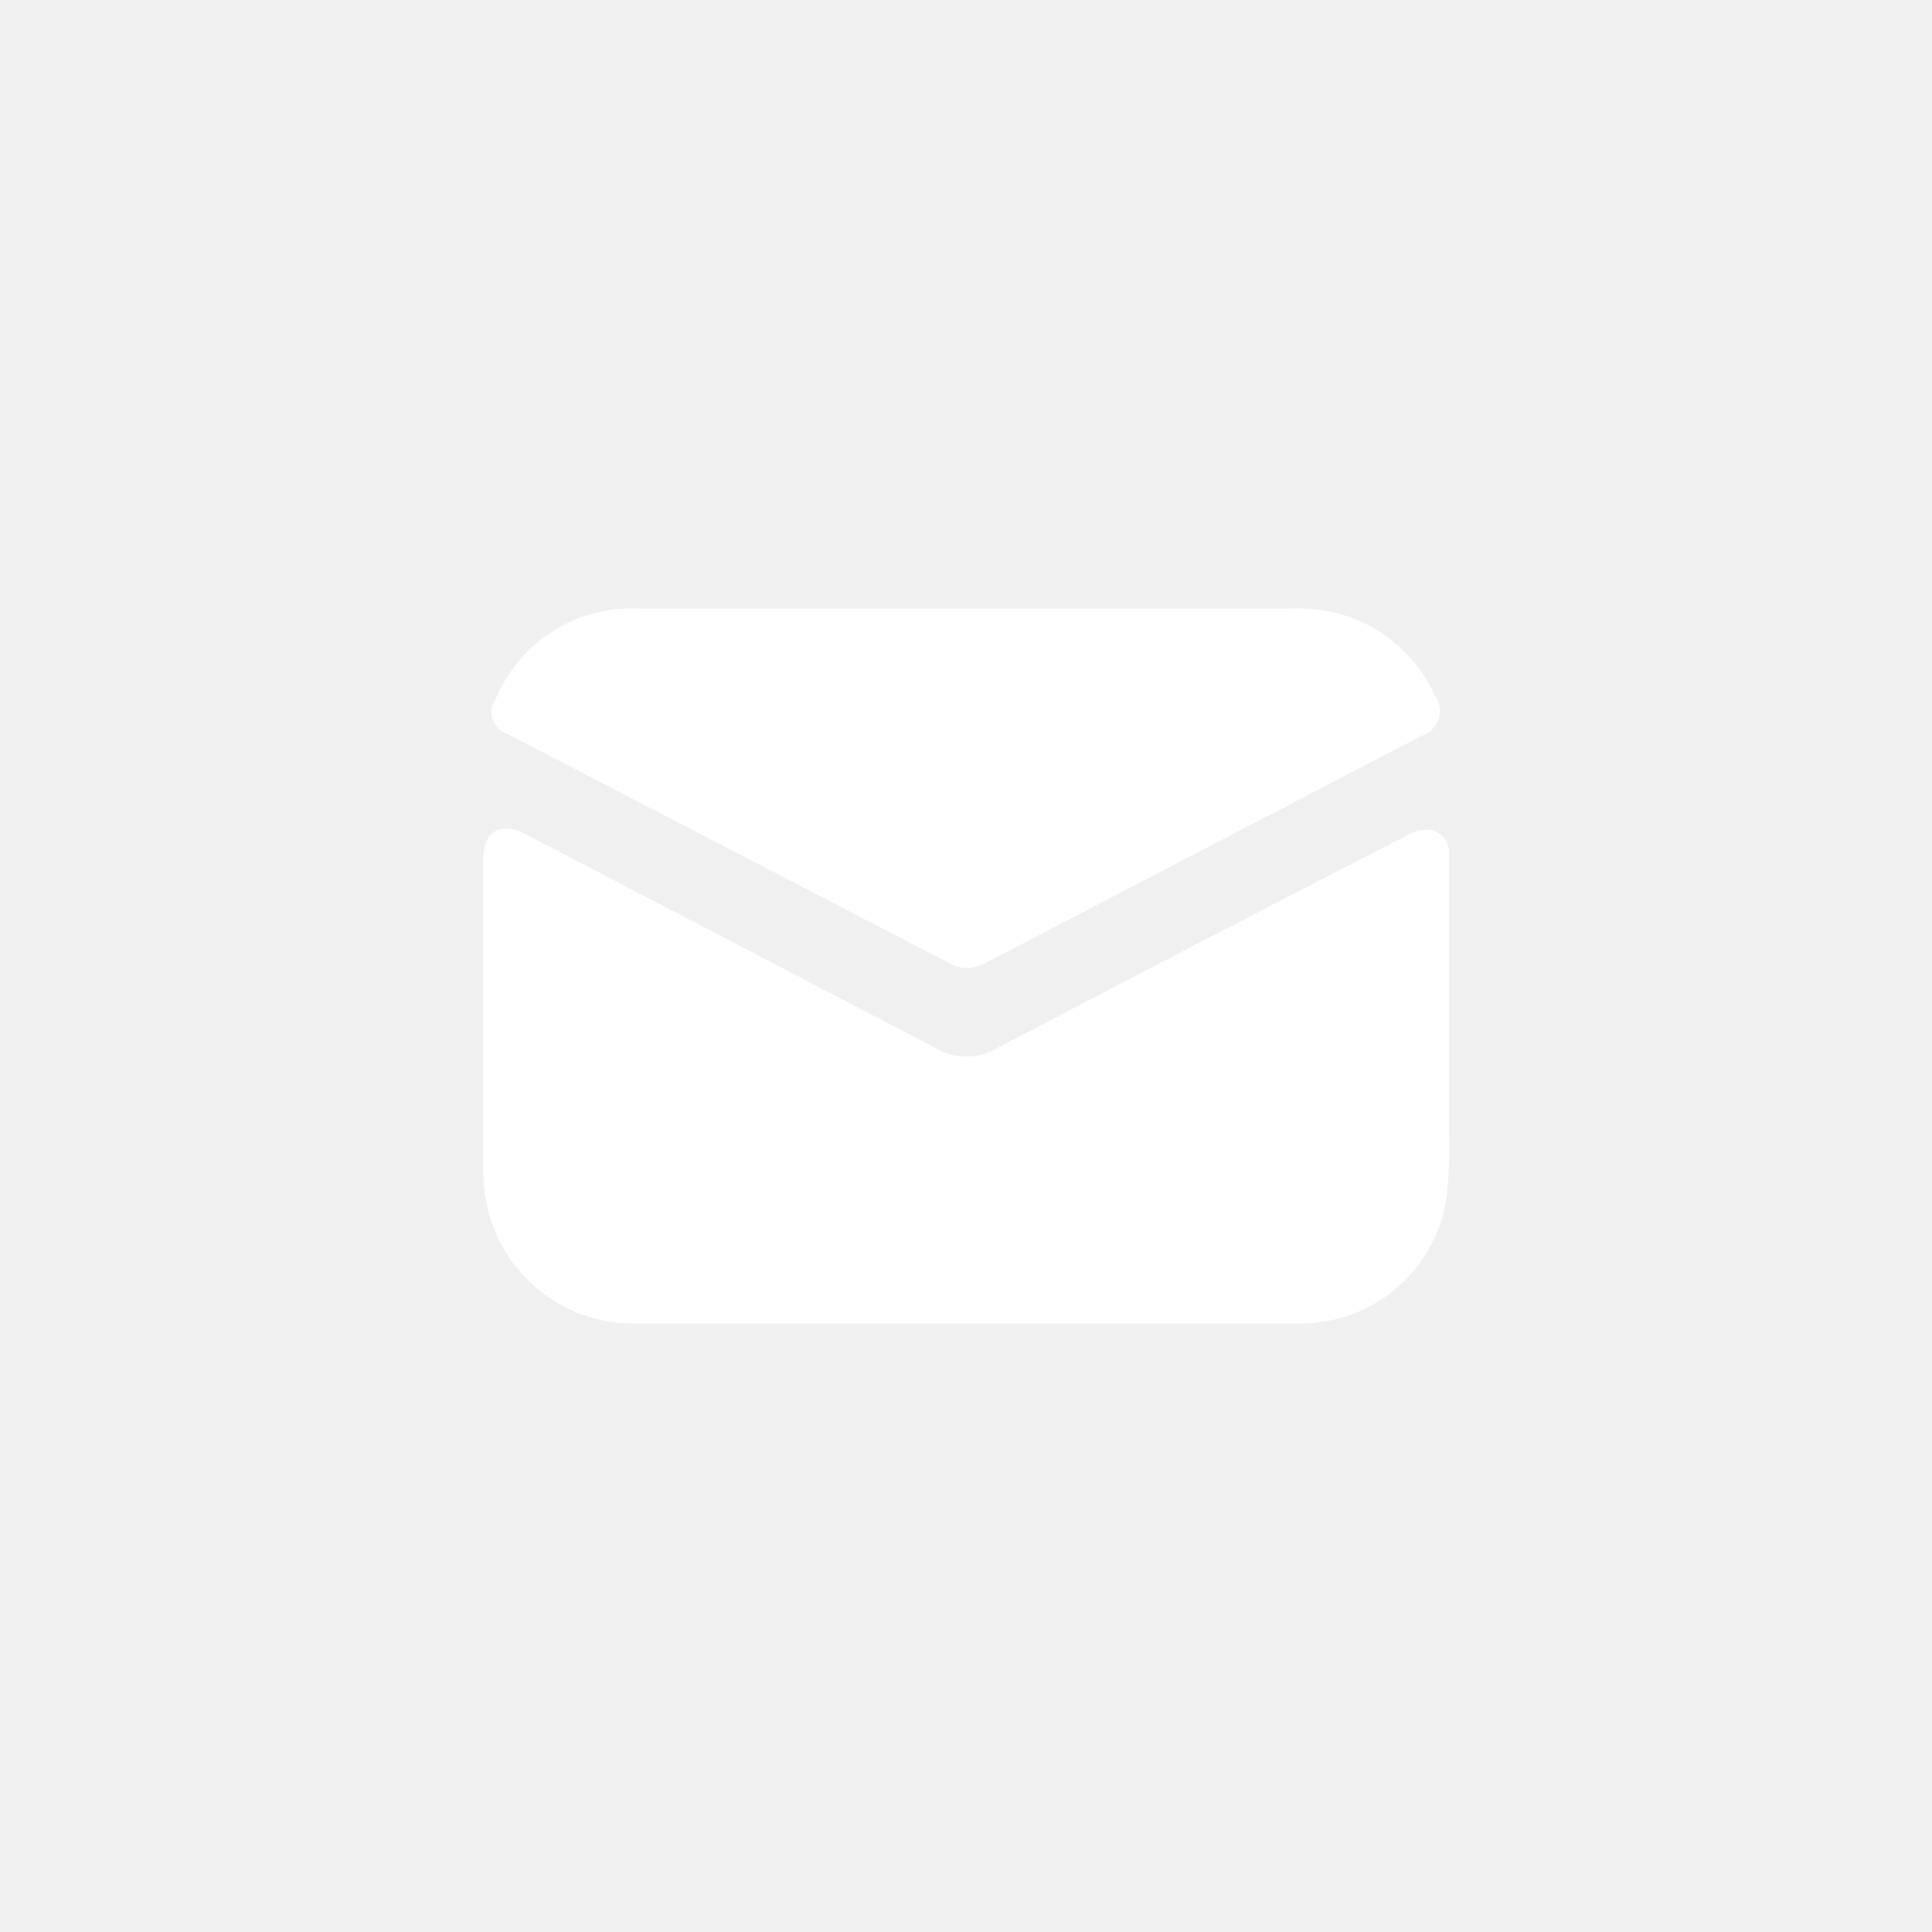
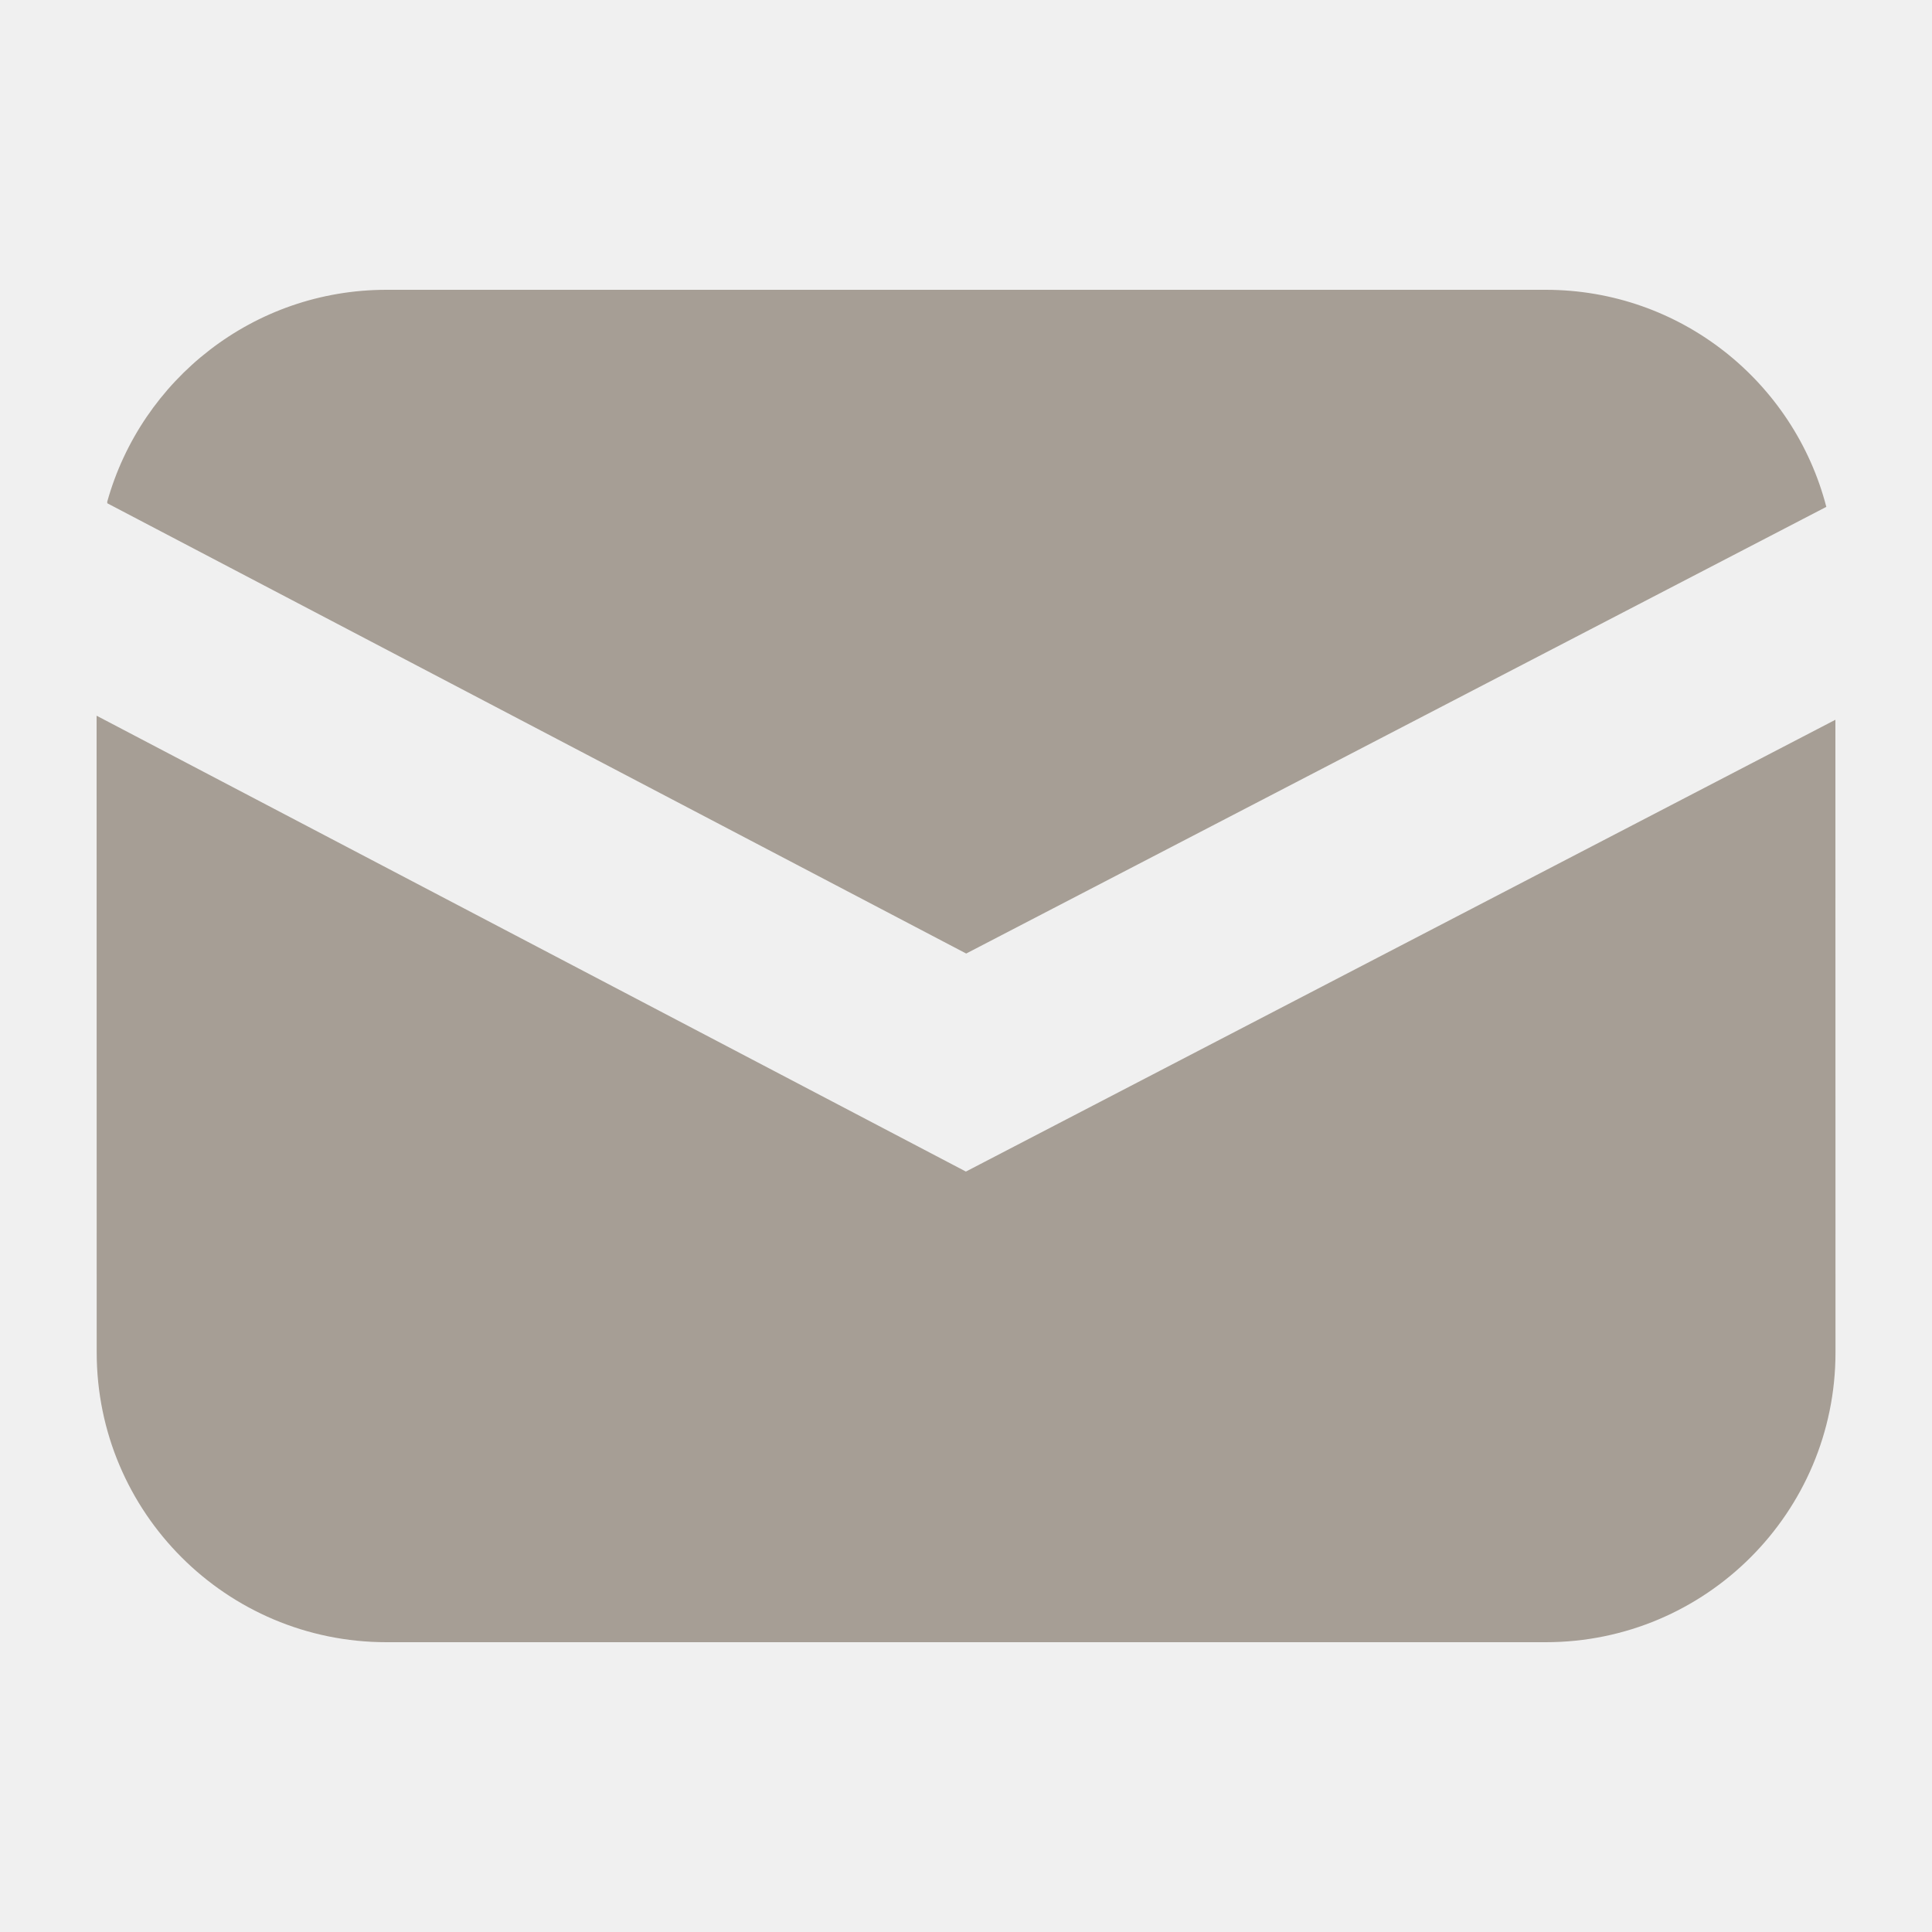
- <svg xmlns="http://www.w3.org/2000/svg" fill="#ffffff" viewBox="0 0 100 100" x="0px" y="0px">
-   <path d="M25.66,36.17a7.58,7.58,0,0,1,7.29-4.67c5.66,0,11.32,0,17,0h0c5.68,0,11.36,0,17,0A7.68,7.68,0,0,1,74.27,36a1.36,1.36,0,0,1-.72,2.1L51,49.85a1.88,1.88,0,0,1-1.87,0L26.29,38A1.19,1.19,0,0,1,25.66,36.17Zm49.2,25.89a7.62,7.62,0,0,1-7.64,6.44c-4.64,0-9.28,0-13.91,0H32.93a7.72,7.72,0,0,1-7.63-5.73,7.84,7.84,0,0,1-.28-2c0-5.44,0-10.88,0-16.33,0-1.41.88-1.93,2.15-1.28q10.65,5.54,21.28,11.1a3.09,3.09,0,0,0,3.15,0q10.58-5.55,21.19-11A2.44,2.44,0,0,1,73.43,43,1.19,1.19,0,0,1,75,44.27q0,7.07,0,14.13A22.27,22.27,0,0,1,74.86,62.06Z" />
+ <svg xmlns="http://www.w3.org/2000/svg" fill="#a69e95" width="20px" height="20px" viewBox="0 0 20 20" version="1.1">
+   <path d="M1,7.409 L9.999,12.128 L19,7.451 L19.001,14 C19.001,15.657 17.658,17 16.001,17 L4.001,17 C2.344,17 1.001,15.657 1.001,14 L1,7.409 Z M16.001,3 C17.398,3 18.571,3.954 18.906,5.247 L10.002,9.871 L1.111,5.21 L1.11,5.194 C1.463,3.929 2.623,3 4.001,3 L16.001,3 Z" />
</svg>
